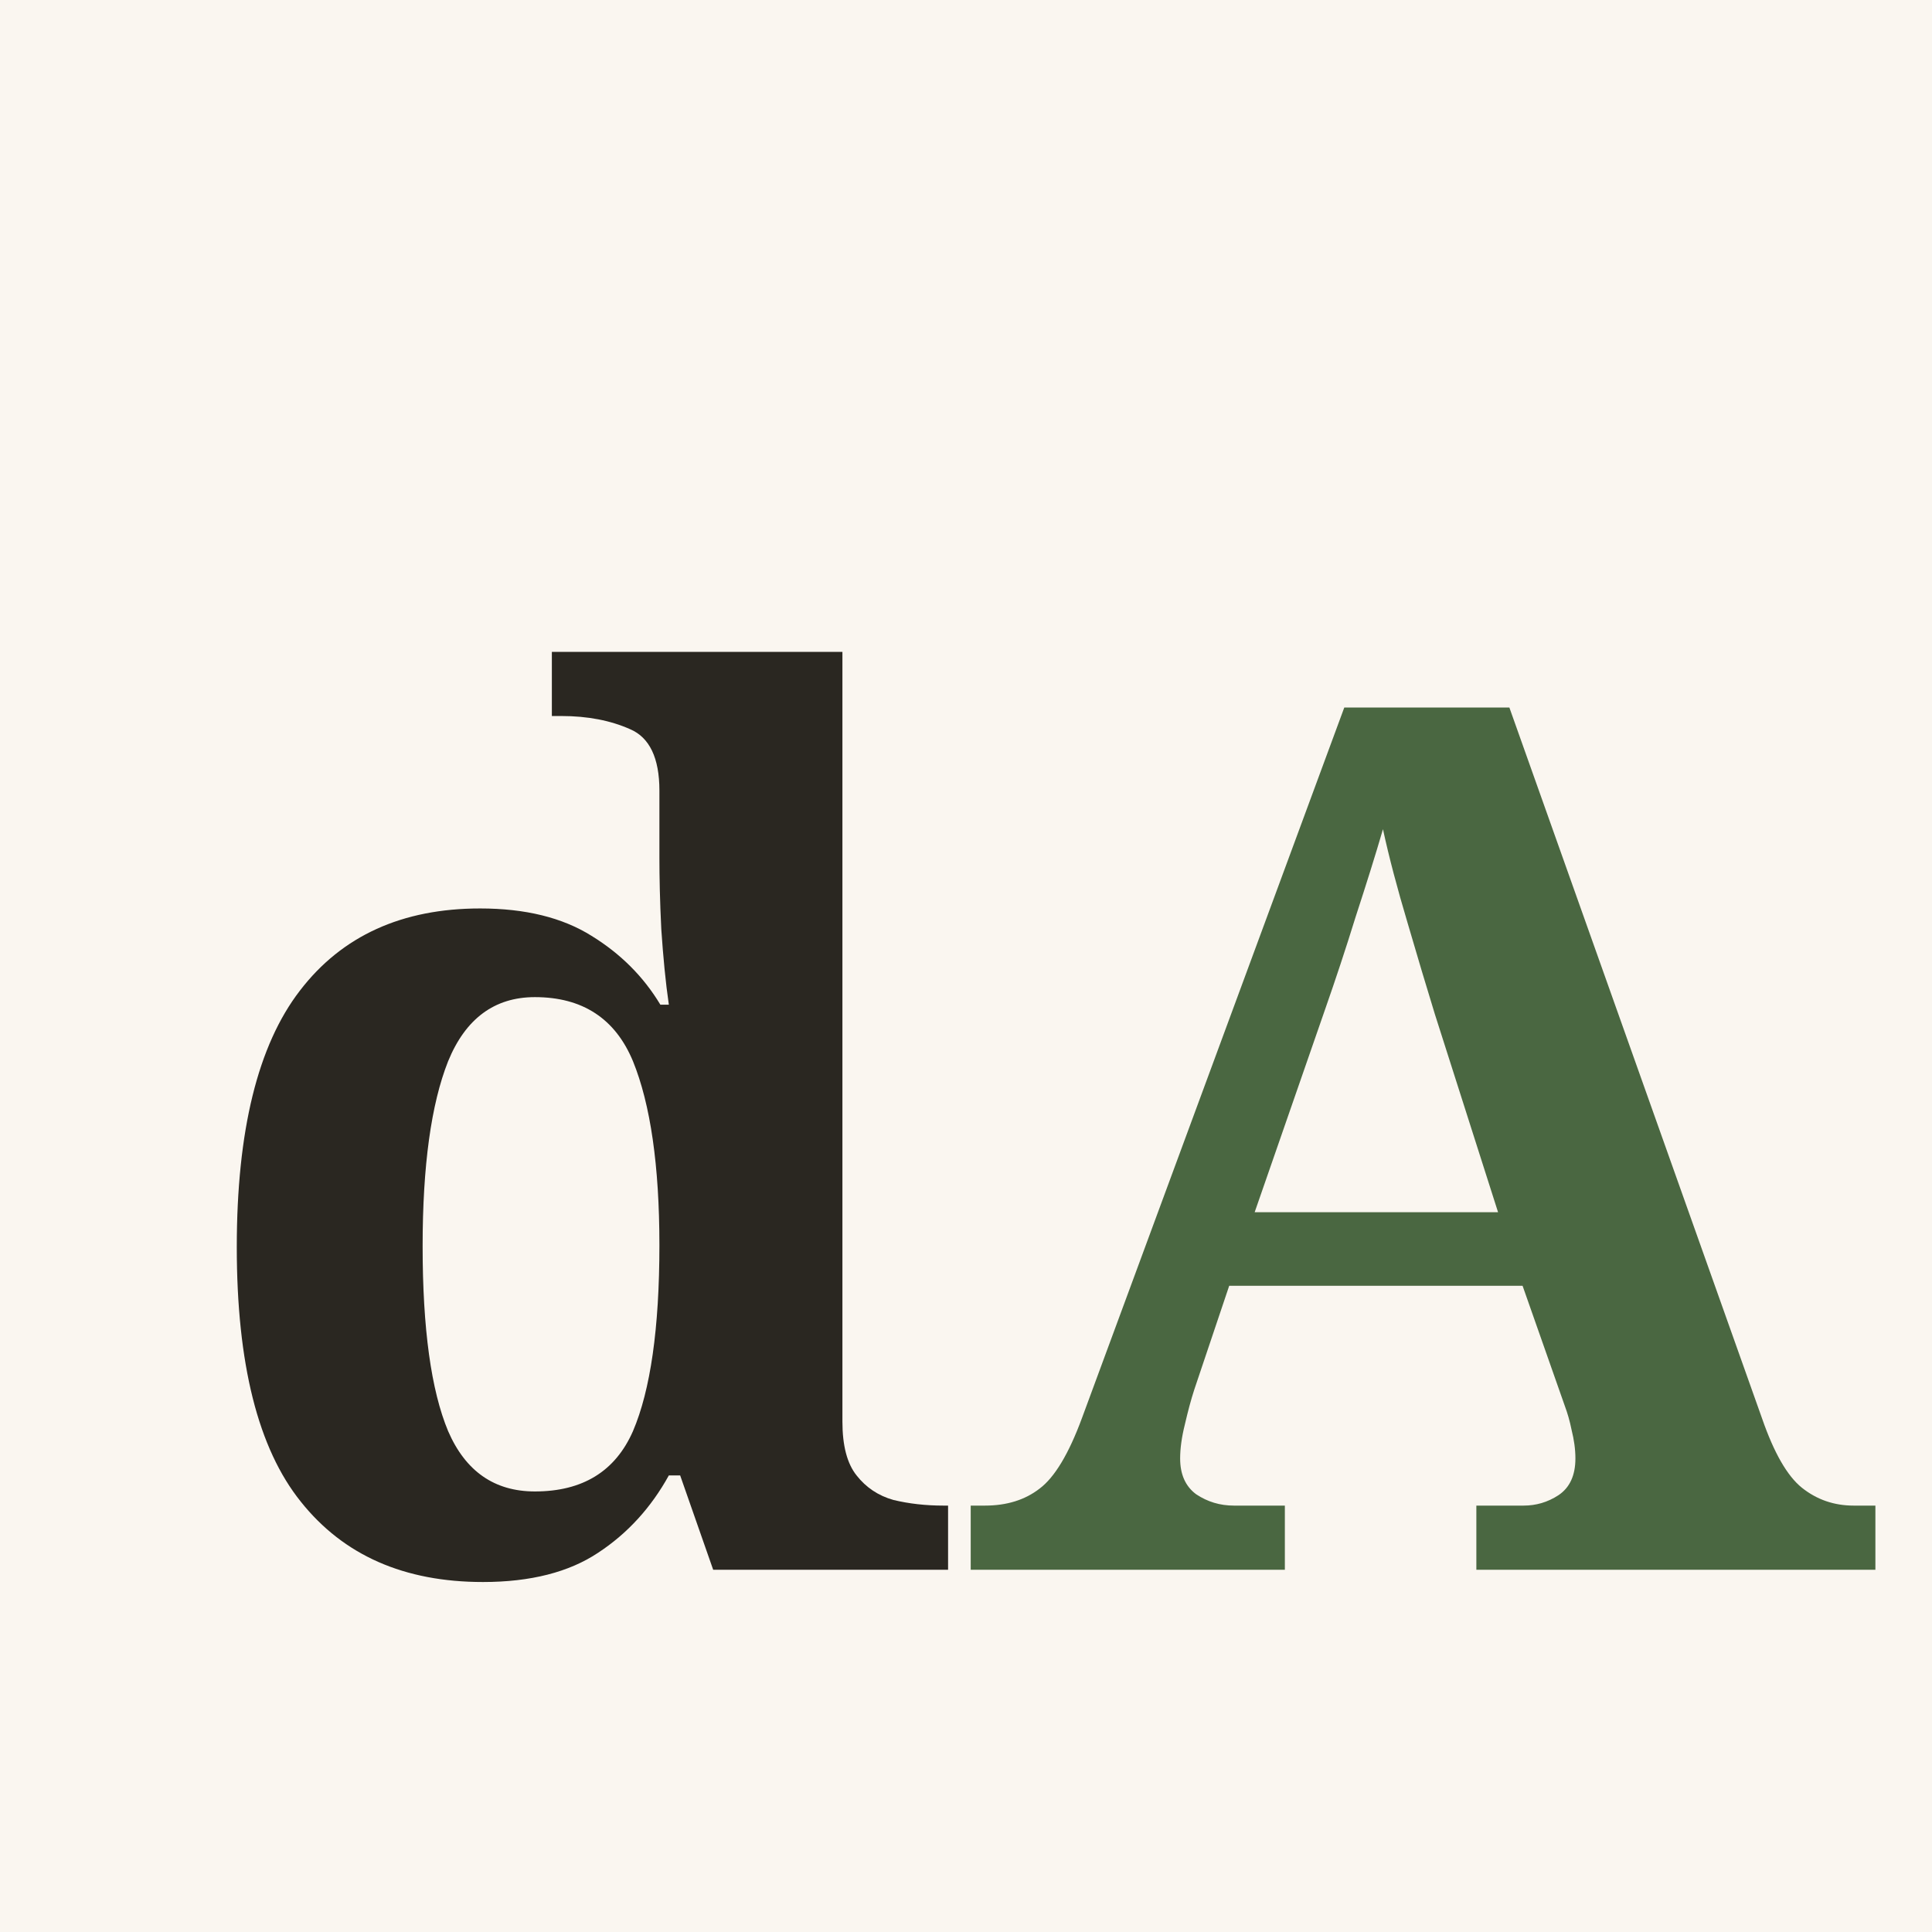
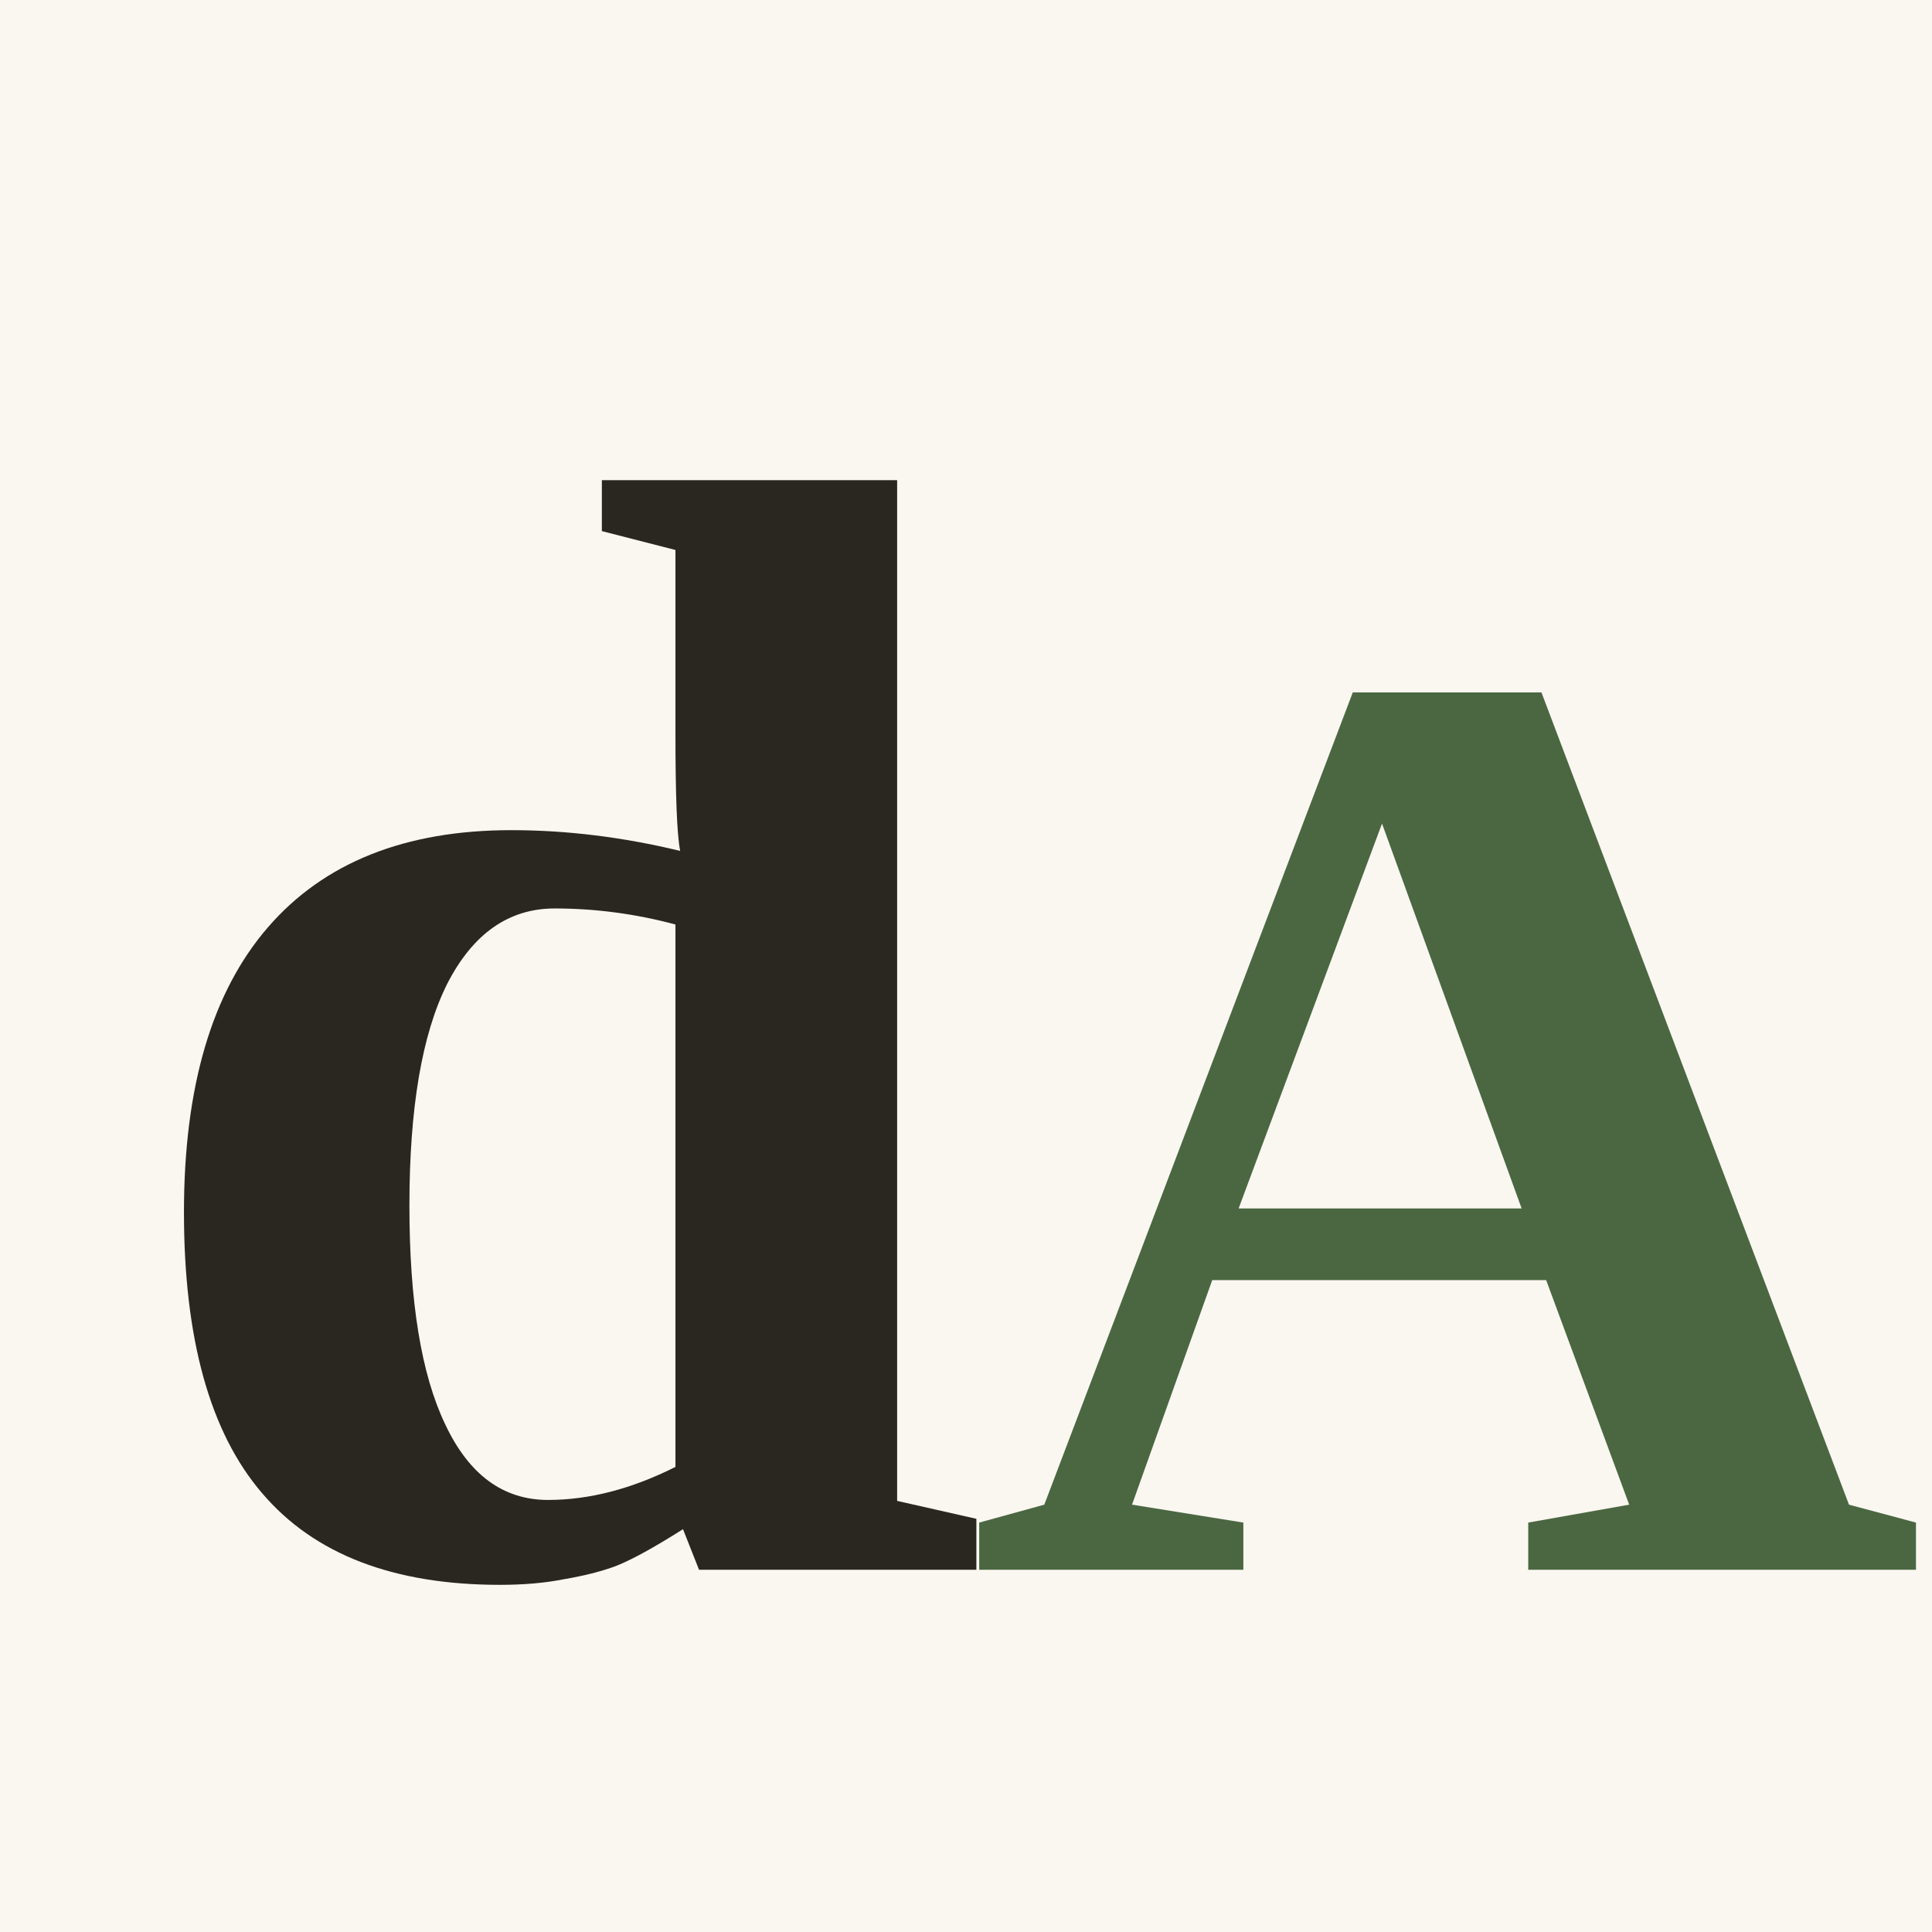
<svg xmlns="http://www.w3.org/2000/svg" viewBox="0 0 32 32">
  <rect width="32" height="32" fill="#FAF6F0" />
-   <text x="3" y="26" font-family="Georgia, serif" font-weight="700" font-size="20" fill="#2A2721">d</text>
-   <text x="16" y="26" font-family="Georgia, serif" font-weight="700" font-size="20" fill="#4A6741">A</text>
+   <text x="2" y="26" font-family="Georgia, 'Times New Roman', serif" font-weight="600" font-size="26" fill="#2A2721">d</text>
+   <text x="16" y="26" font-family="Georgia, 'Times New Roman', serif" font-weight="700" font-size="22" fill="#4A6741">A</text>
</svg>
